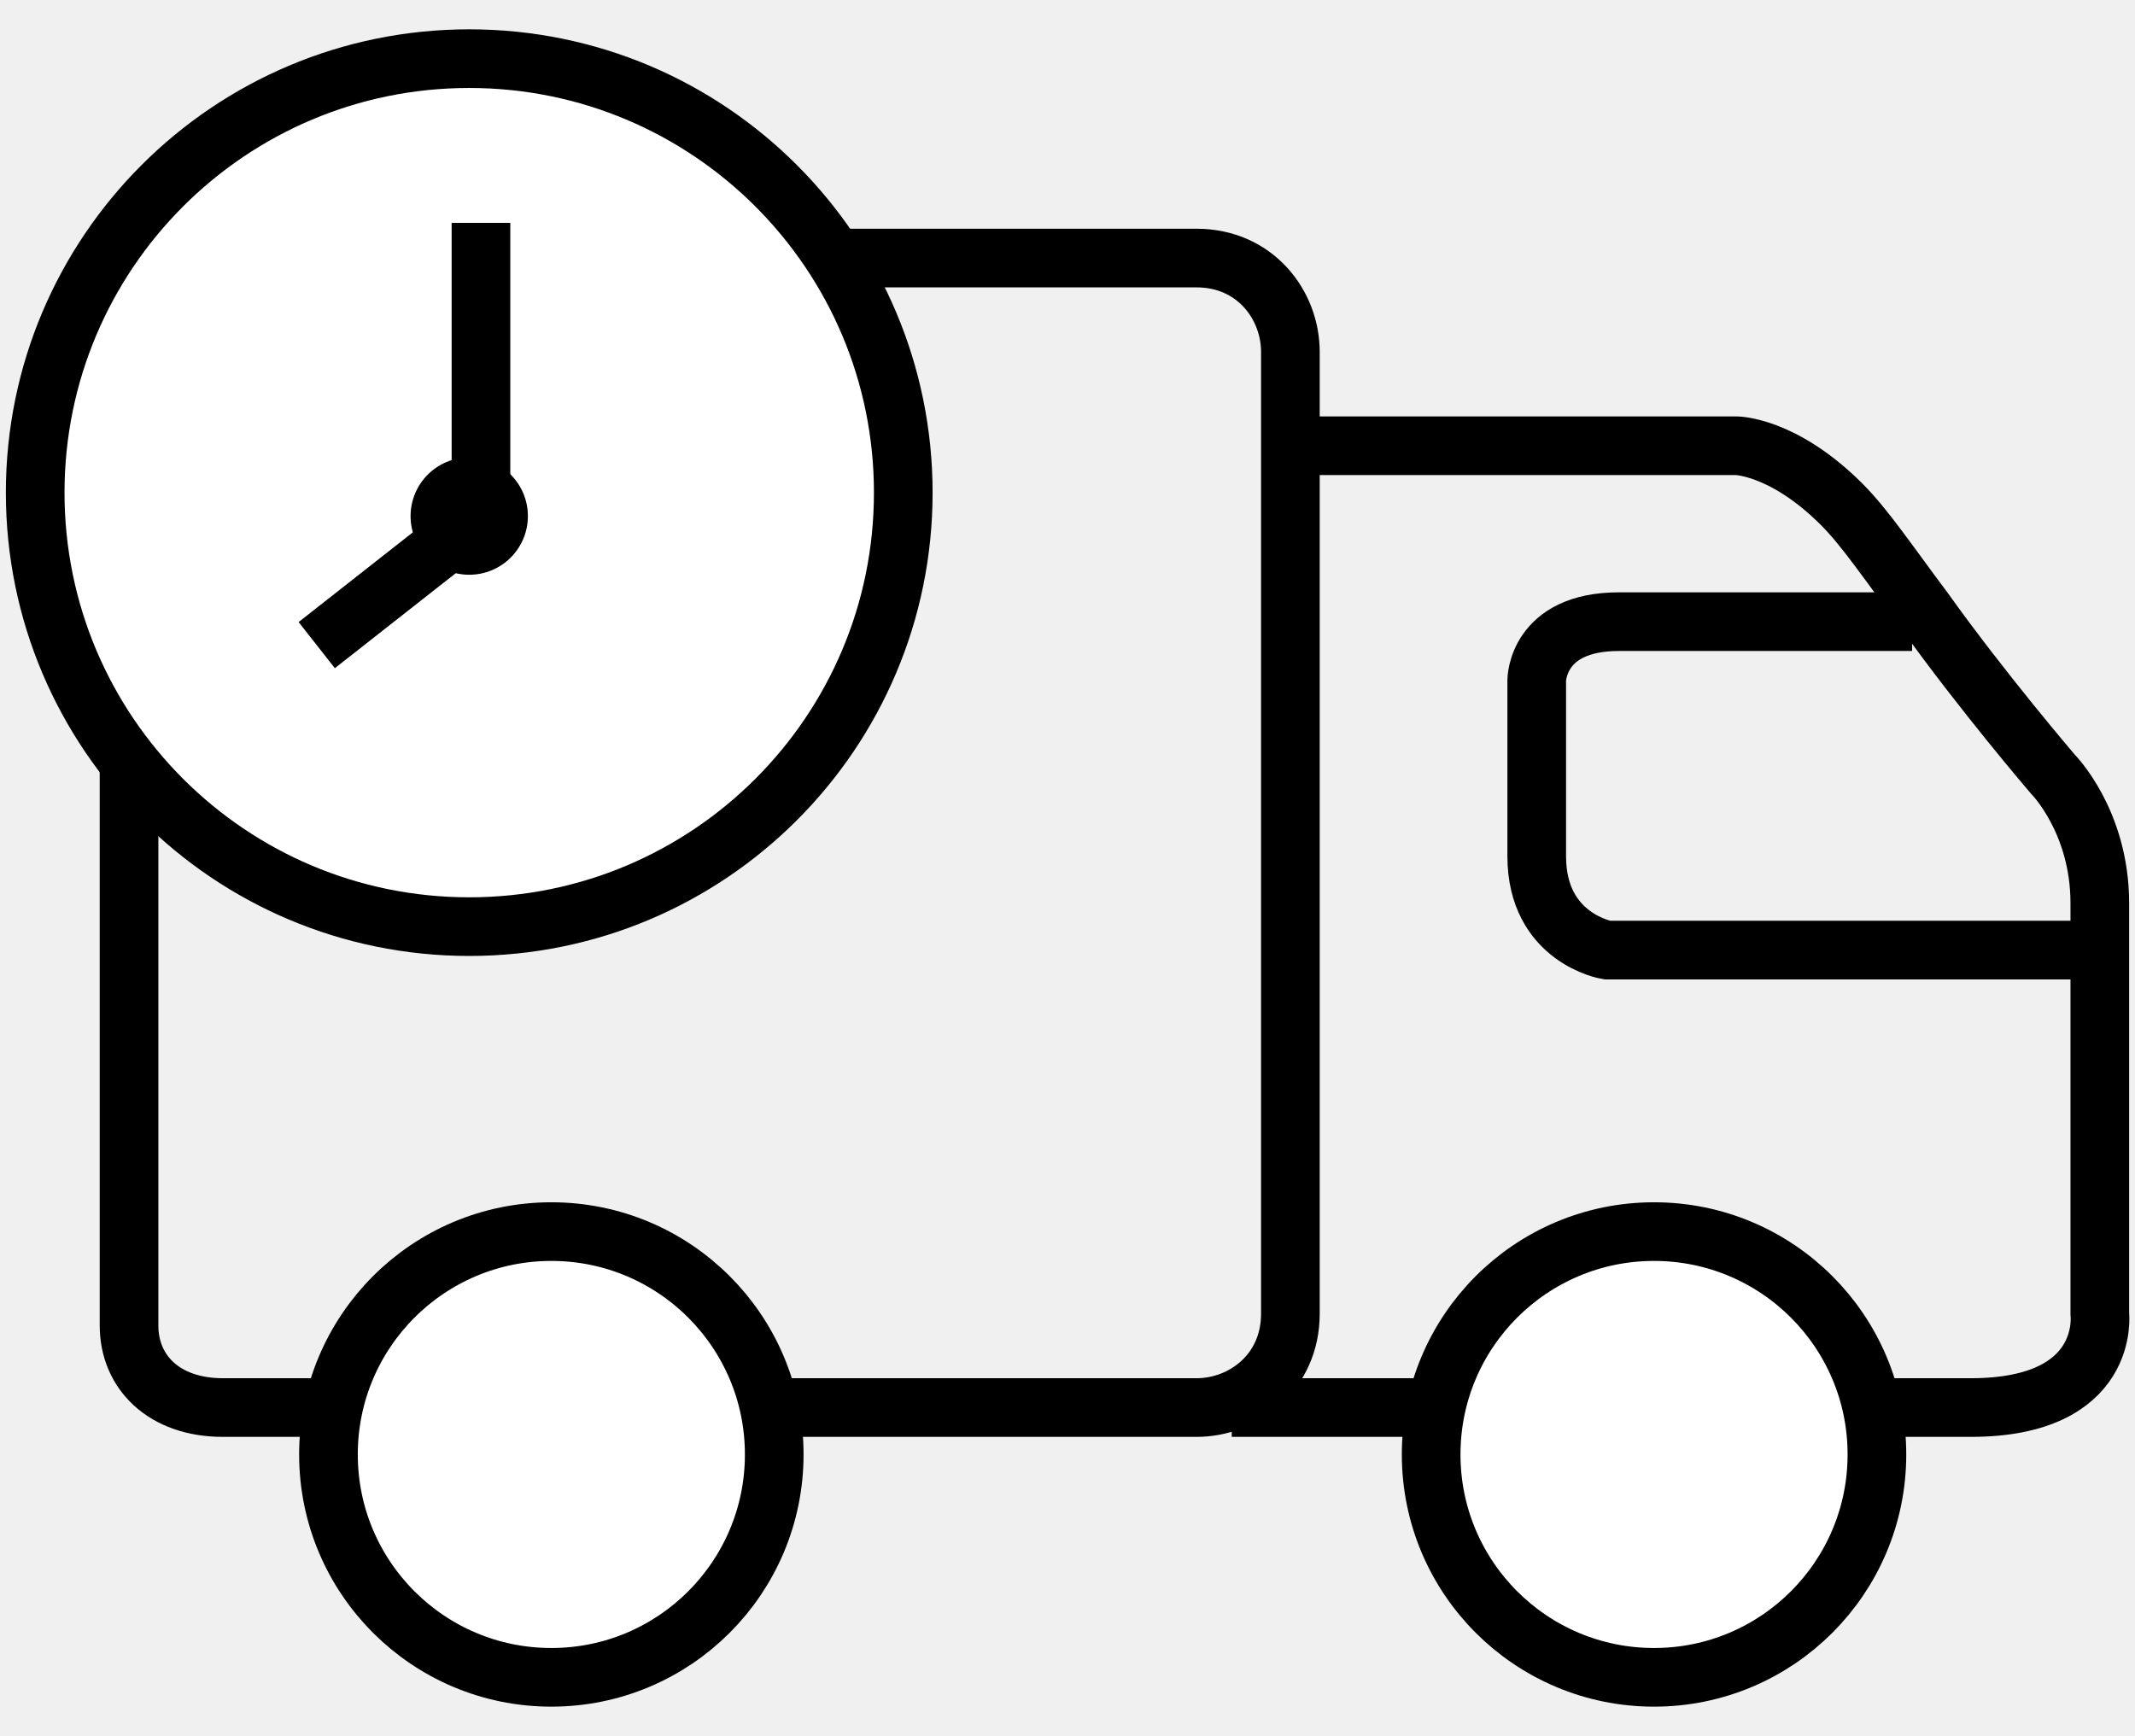
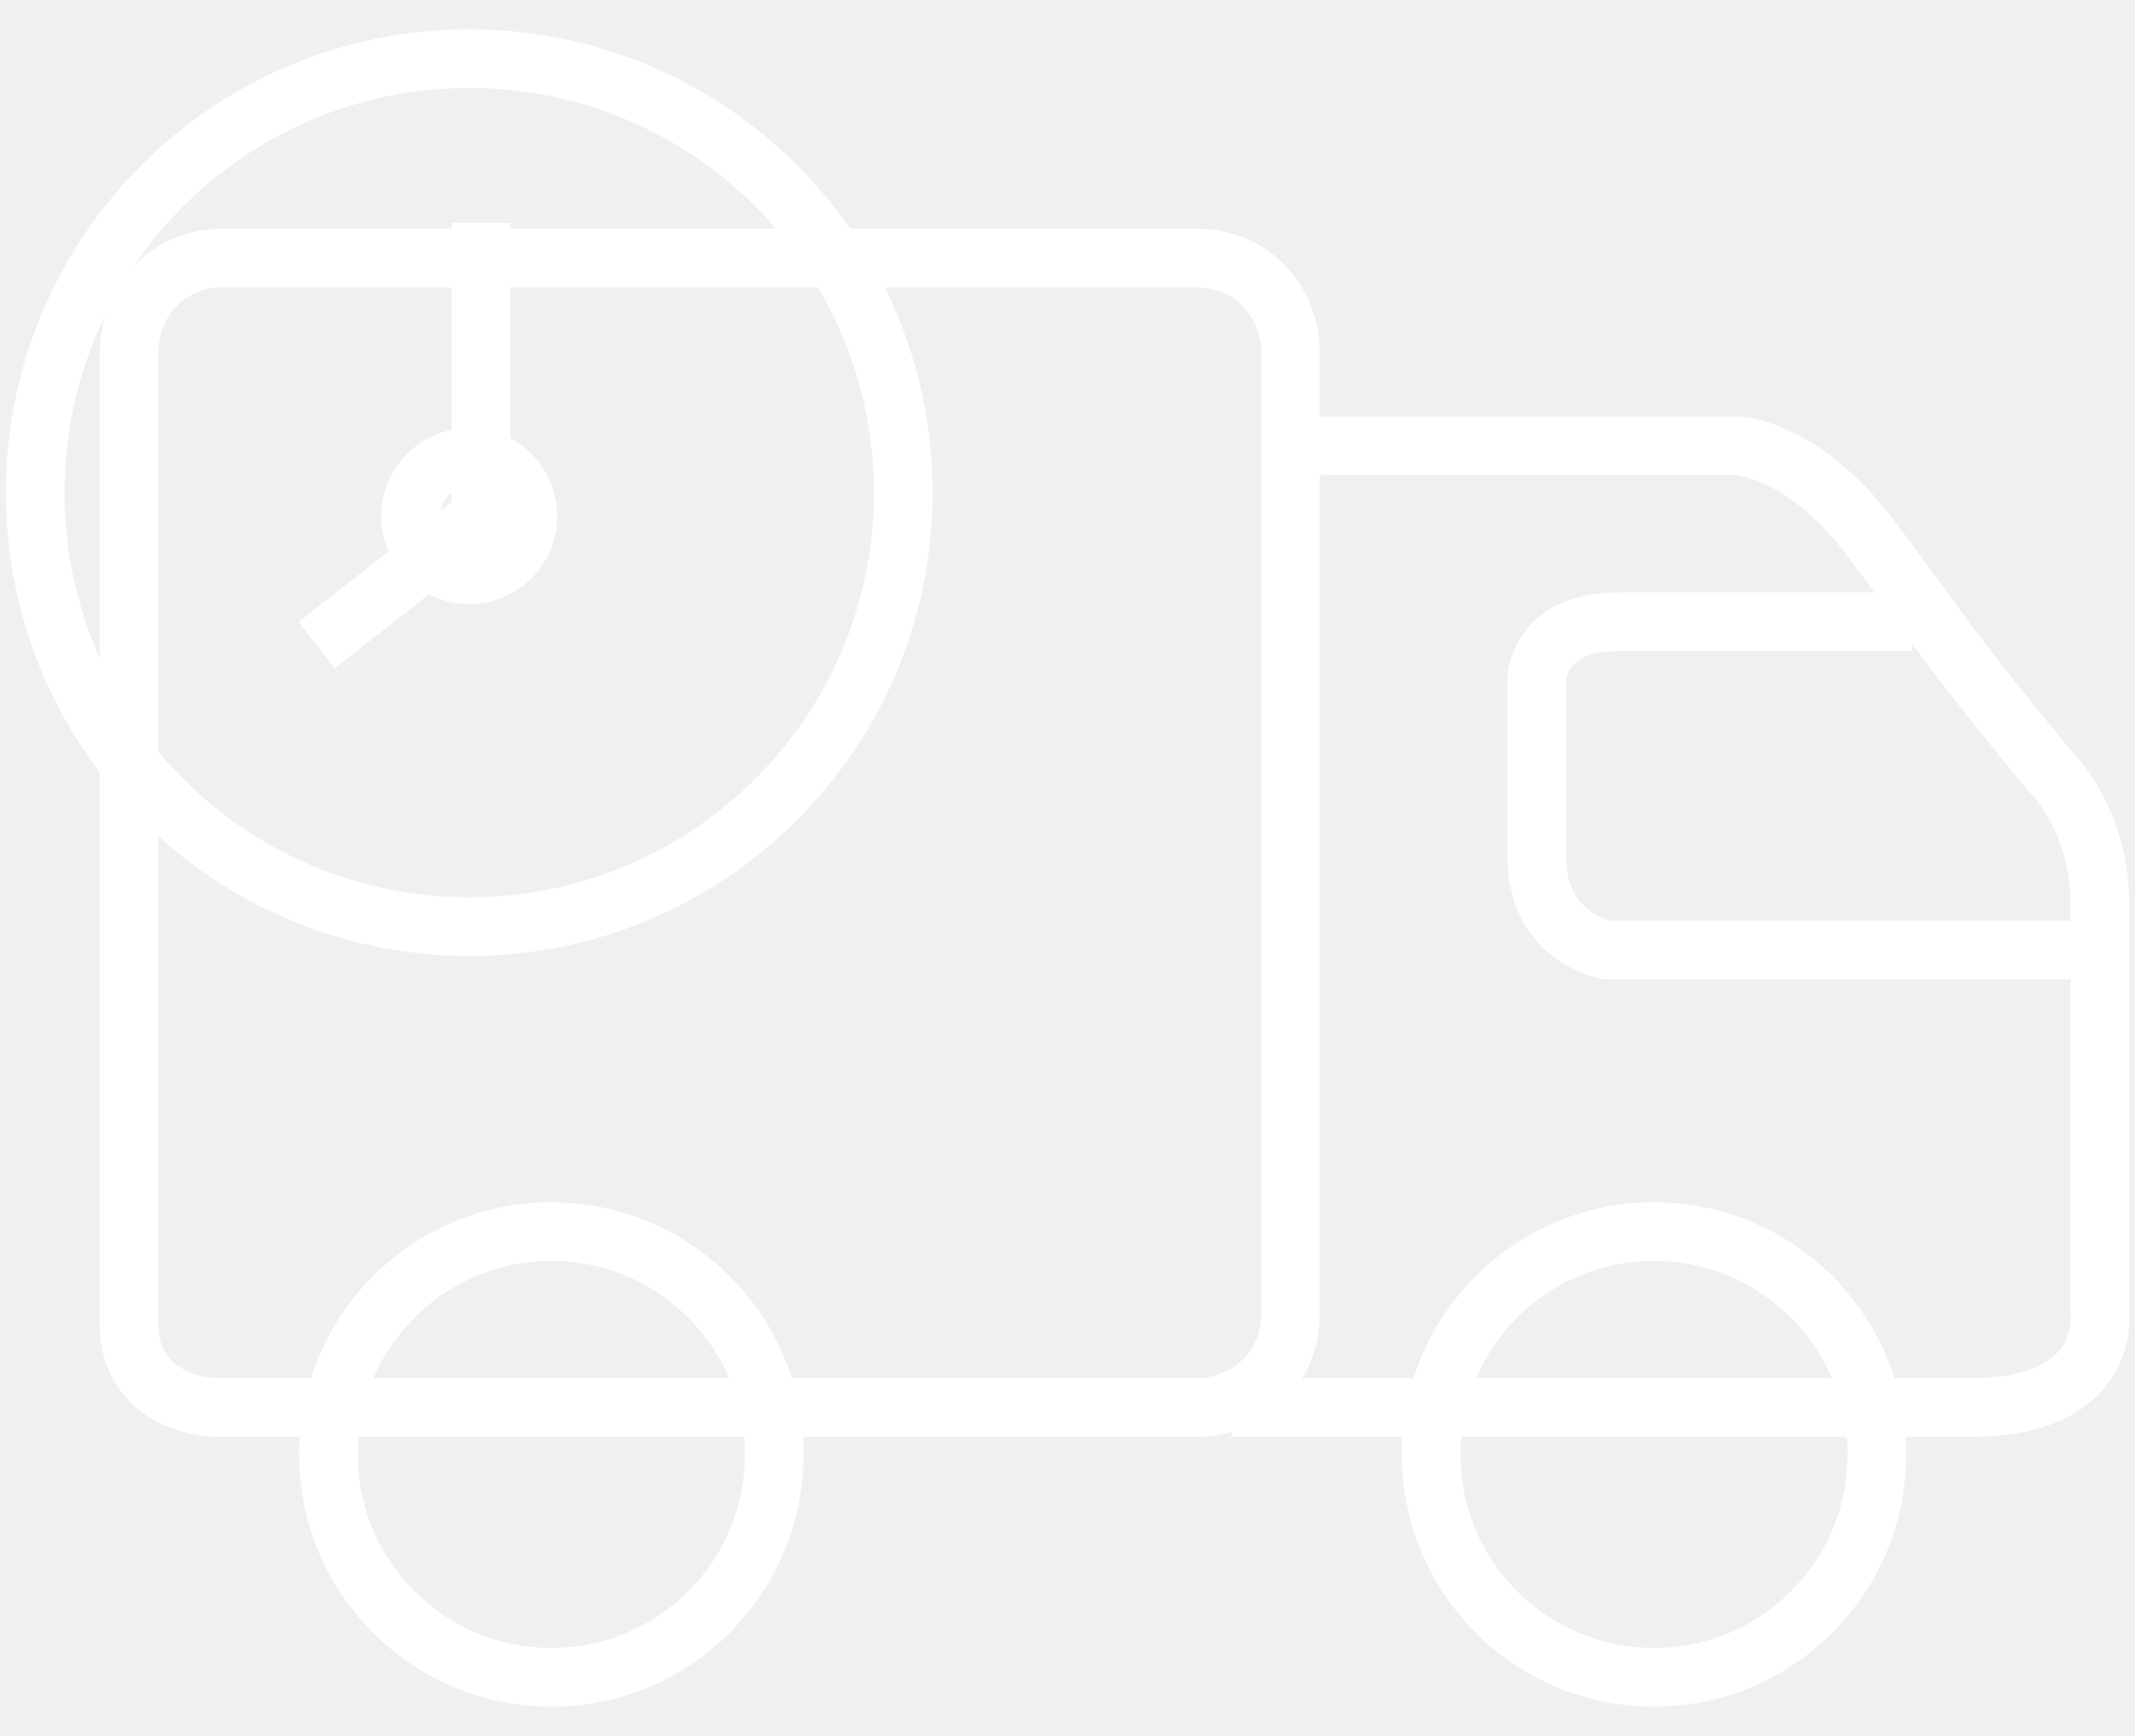
<svg xmlns="http://www.w3.org/2000/svg" version="1.1" id="Слой_1" x="0px" y="0px" viewBox="0 0 18.2 14.8" style="enable-background:new 0 0 18.2 14.8;" xml:space="preserve">
  <style type="text/css">
- 	.st0{fill:none;stroke:#000000;stroke-width:0.5;stroke-miterlimit:10;}
- 	.st1{fill:#FFFFFF;stroke:#000000;stroke-width:0.5;stroke-miterlimit:10;}
+ 	.st0{fill:none;stroke:#ffffff;stroke-width:0.5;}
+ 	.st1{fill:none;stroke:#ffffff;stroke-width:0.5;}
</style>
  <g id="доставка">
    <path class="st0" d="M1.9,12h8.3c0.4,0,0.8-0.3,0.8-0.8V3c0-0.4-0.3-0.8-0.8-0.8H1.9C1.4,2.2,1.1,2.6,1.1,3v8.3   C1.1,11.7,1.4,12,1.9,12z" />
    <path class="st0" d="M11.2,3.8h3.6c0,0,0.4,0,0.9,0.5c0.2,0.2,0.4,0.5,0.7,0.9c0.5,0.7,1.1,1.4,1.1,1.4s0.4,0.4,0.4,1.1   s0,3.5,0,3.5s0.1,0.8-1.1,0.8c-0.9,0-5.1,0-6.1,0c-0.1,0-0.2,0-0.2,0" />
    <circle class="st1" cx="4.7" cy="12.4" r="1.9" />
    <circle class="st1" cx="14.1" cy="12.4" r="1.9" />
    <g>
      <circle class="st1" cx="4" cy="4.2" r="3.7" />
      <polyline class="st0" points="2.7,5.5 4.1,4.4 4.1,1.9   " />
-       <circle cx="4" cy="4.4" r="0.5" />
+       <circle class="st0" cx="4" cy="4.4" r="0.5" />
    </g>
    <path class="st0" d="M17.7,8.1h-4c0,0-0.6-0.1-0.6-0.8s0-1.5,0-1.5s0-0.5,0.7-0.5c0.8,0,2.5,0,2.5,0" />
  </g>
</svg>
